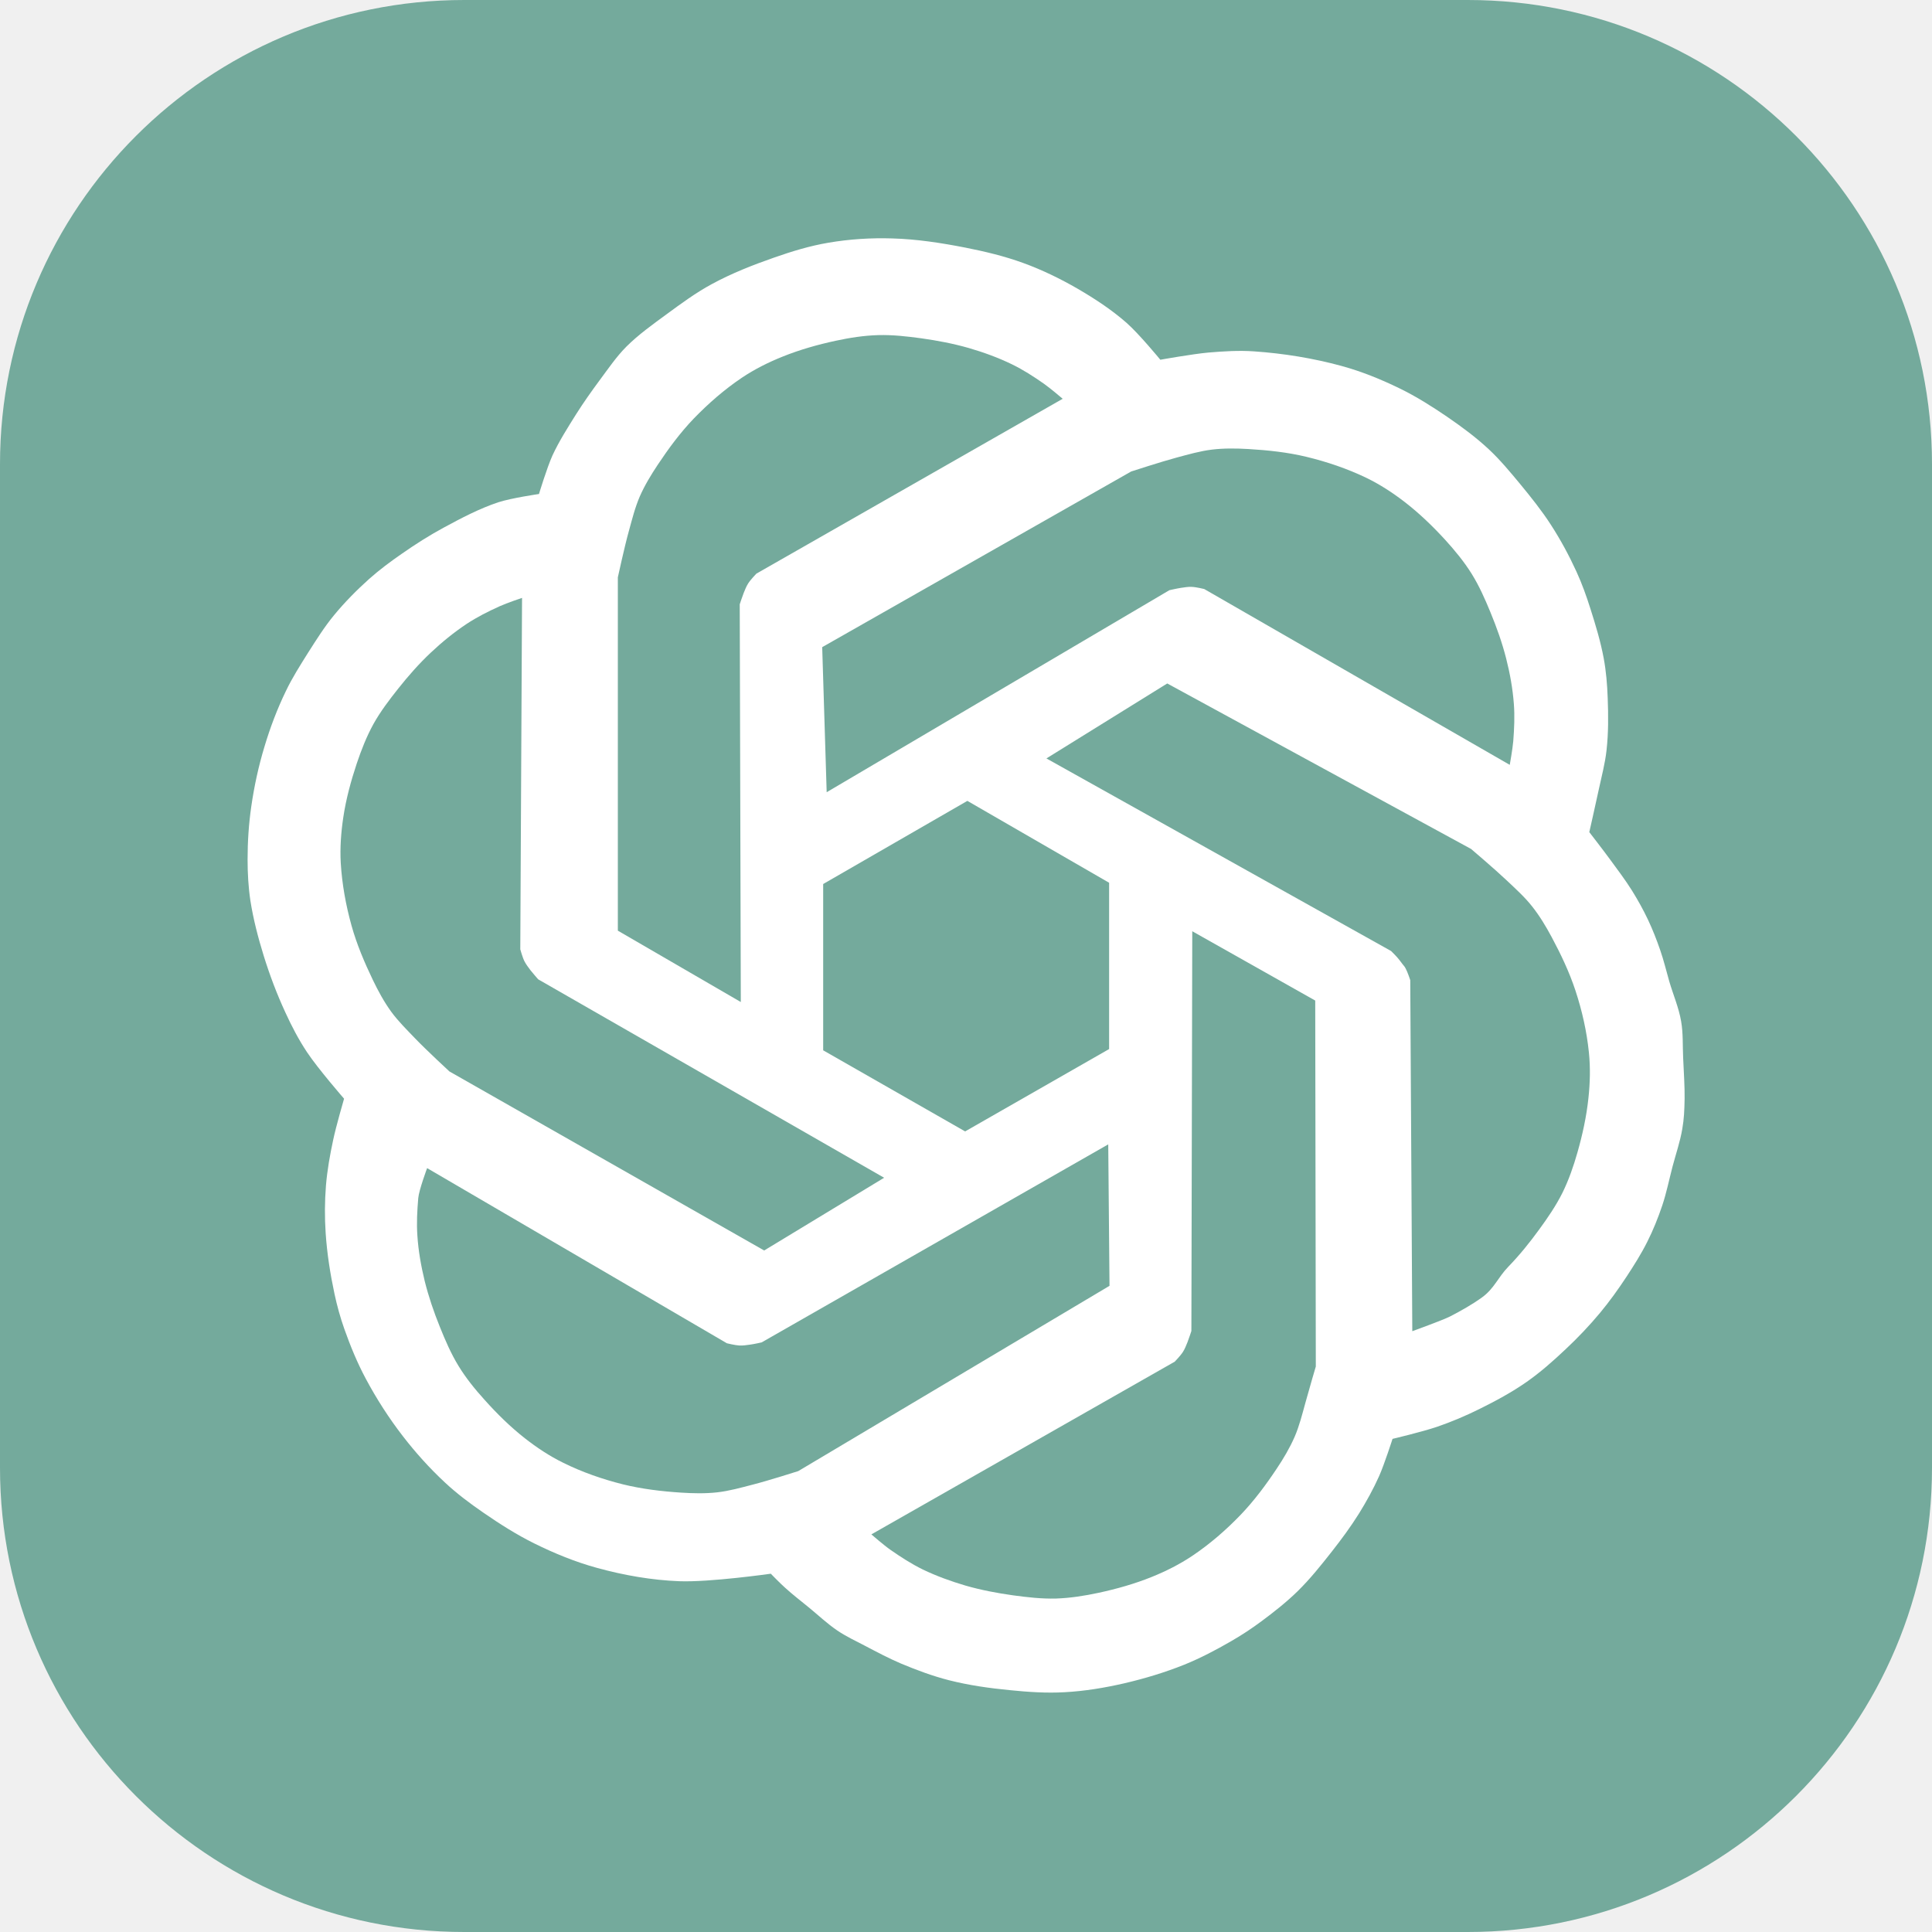
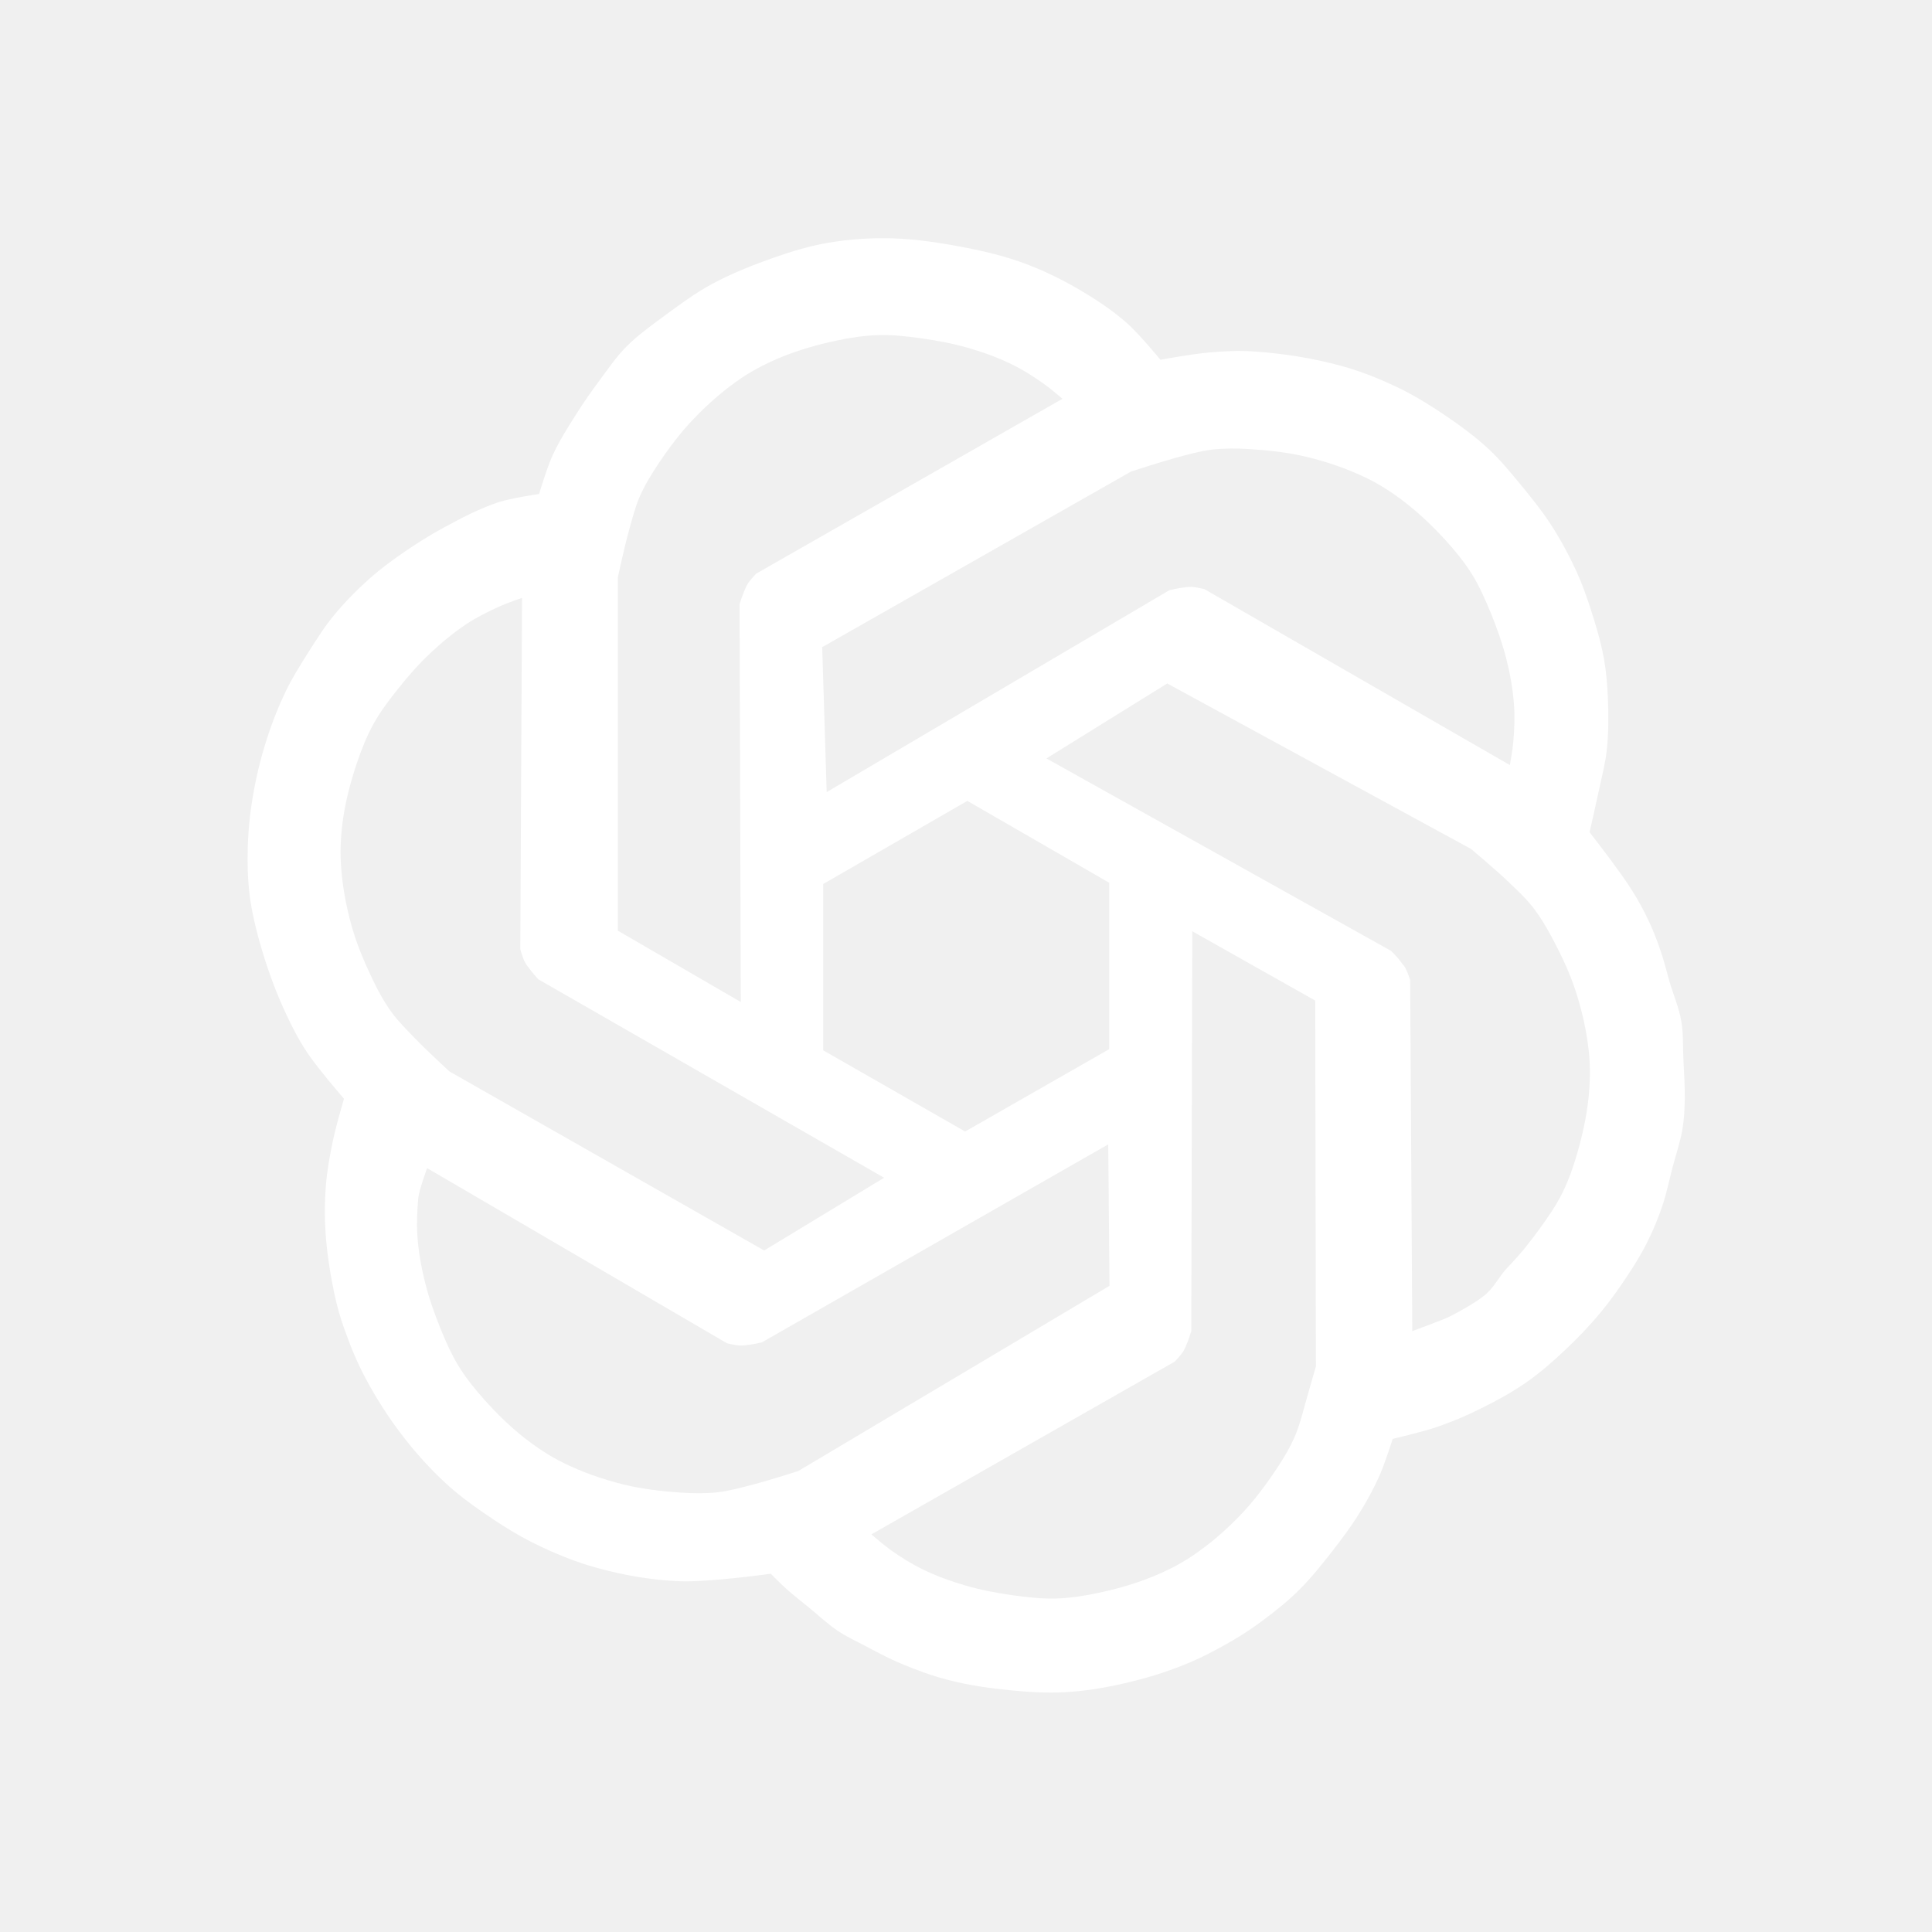
<svg xmlns="http://www.w3.org/2000/svg" width="75" height="75" viewBox="0 0 19.844 19.844" version="1.1" id="svg1" xml:space="preserve">
  <defs id="defs1" />
  <g id="layer1" style="fill:#ff0101;fill-opacity:1">
-     <rect style="fill:#74aa9c;fill-opacity:1;stroke-width:0.599" id="base" width="19.844" height="19.844" x="0" y="0" ry="4.768" />
-     <path style="opacity:1;fill:#ffffff;fill-opacity:1;stroke-width:0.265" d="m 7.917,16.164 c 0,0 -0.626,0.089 -0.94,0.077 C 6.693,16.23 6.409,16.18 6.135,16.105 5.911,16.044 5.694,15.955 5.486,15.852 5.304,15.762 5.132,15.652 4.965,15.537 4.827,15.442 4.692,15.341 4.57,15.227 4.413,15.081 4.268,14.92 4.137,14.75 3.994,14.565 3.867,14.367 3.757,14.161 3.669,13.997 3.598,13.823 3.536,13.648 c -0.041,-0.116 -0.074,-0.236 -0.1,-0.357 -0.044,-0.206 -0.077,-0.415 -0.091,-0.625 -0.011,-0.163 -0.01,-0.327 0.003,-0.489 0.013,-0.158 0.041,-0.314 0.074,-0.468 0.03,-0.143 0.112,-0.424 0.112,-0.424 0,0 -0.268,-0.308 -0.38,-0.477 C 3.068,10.679 2.996,10.541 2.932,10.401 2.844,10.211 2.77,10.015 2.708,9.815 2.651,9.63 2.602,9.443 2.572,9.252 2.551,9.112 2.543,8.969 2.543,8.828 2.543,8.645 2.555,8.463 2.581,8.283 2.611,8.075 2.656,7.868 2.717,7.667 2.775,7.473 2.847,7.283 2.935,7.101 3.001,6.962 3.085,6.831 3.167,6.7 3.25,6.57 3.332,6.439 3.43,6.32 3.54,6.186 3.663,6.062 3.792,5.946 3.898,5.852 4.012,5.767 4.128,5.687 4.267,5.59 4.41,5.499 4.558,5.419 4.739,5.321 4.923,5.224 5.118,5.159 c 0.135,-0.044 0.418,-0.085 0.418,-0.085 0,0 0.081,-0.268 0.138,-0.395 C 5.743,4.53 5.832,4.391 5.919,4.252 5.994,4.134 6.075,4.019 6.158,3.907 6.246,3.789 6.329,3.666 6.432,3.562 6.557,3.437 6.702,3.334 6.845,3.229 6.996,3.118 7.148,3.006 7.313,2.917 7.516,2.807 7.732,2.722 7.95,2.646 8.132,2.582 8.319,2.525 8.509,2.493 c 0.216,-0.037 0.438,-0.051 0.657,-0.044 0.251,0.007 0.502,0.046 0.748,0.094 0.202,0.04 0.404,0.088 0.598,0.159 0.192,0.07 0.377,0.16 0.554,0.262 0.177,0.103 0.35,0.216 0.504,0.351 0.129,0.113 0.348,0.38 0.348,0.38 0,0 0.329,-0.059 0.495,-0.074 0.156,-0.013 0.313,-0.023 0.468,-0.012 0.303,0.021 0.606,0.07 0.899,0.15 0.205,0.056 0.404,0.137 0.595,0.23 0.171,0.083 0.332,0.185 0.489,0.292 0.149,0.102 0.295,0.21 0.427,0.333 0.118,0.11 0.221,0.235 0.324,0.359 0.111,0.135 0.221,0.272 0.315,0.418 0.099,0.153 0.186,0.314 0.262,0.48 0.057,0.124 0.103,0.253 0.144,0.383 0.053,0.166 0.104,0.335 0.136,0.507 0.025,0.134 0.036,0.27 0.041,0.407 0.007,0.18 0.008,0.36 -0.012,0.539 -0.015,0.136 -0.051,0.269 -0.08,0.404 -0.031,0.146 -0.097,0.436 -0.097,0.436 0,0 0.145,0.187 0.215,0.283 0.077,0.105 0.155,0.208 0.224,0.318 0.06,0.097 0.116,0.197 0.165,0.301 0.047,0.1 0.088,0.204 0.124,0.309 0.037,0.106 0.063,0.216 0.094,0.324 0.04,0.136 0.097,0.267 0.121,0.407 0.022,0.124 0.015,0.251 0.021,0.377 0.006,0.139 0.017,0.296 0.015,0.418 -0.002,0.122 -0.006,0.209 -0.024,0.312 -0.022,0.131 -0.066,0.257 -0.1,0.386 -0.035,0.134 -0.062,0.27 -0.106,0.401 -0.043,0.127 -0.093,0.252 -0.153,0.371 -0.062,0.124 -0.136,0.241 -0.212,0.357 -0.085,0.129 -0.175,0.255 -0.274,0.374 -0.11,0.132 -0.229,0.257 -0.354,0.374 -0.127,0.12 -0.258,0.236 -0.401,0.336 -0.152,0.106 -0.317,0.195 -0.483,0.277 -0.141,0.07 -0.287,0.132 -0.436,0.183 -0.149,0.051 -0.457,0.124 -0.457,0.124 0,0 -0.083,0.259 -0.138,0.383 -0.059,0.132 -0.13,0.26 -0.206,0.383 -0.085,0.136 -0.181,0.266 -0.28,0.392 -0.11,0.14 -0.221,0.279 -0.348,0.404 -0.115,0.113 -0.242,0.213 -0.371,0.309 -0.102,0.076 -0.208,0.146 -0.318,0.209 -0.154,0.089 -0.312,0.172 -0.477,0.239 -0.2,0.08 -0.408,0.143 -0.619,0.192 -0.2,0.046 -0.405,0.08 -0.61,0.091 -0.187,0.011 -0.376,-0.002 -0.563,-0.021 C 10.164,17.34 9.952,17.31 9.747,17.258 9.579,17.215 9.415,17.154 9.255,17.087 9.128,17.033 9.006,16.968 8.884,16.904 8.788,16.854 8.69,16.808 8.601,16.748 8.496,16.677 8.404,16.589 8.306,16.509 8.225,16.443 8.142,16.379 8.065,16.309 8.013,16.263 7.917,16.164 7.917,16.164 Z" id="path31" />
-     <path style="fill:#74aa9c;fill-opacity:1;opacity:1;stroke-width:0.265" d="m 8.455,9.08 v 1.708 l 1.458,0.833 1.479,-0.846 V 9.067 L 9.936,8.226 Z" id="path30" />
-     <path style="fill:#74aa9c;fill-opacity:1;opacity:1;stroke-width:0.265" d="M 7.609,10.292 6.346,9.559 V 5.93 c 0,0 0.069,-0.318 0.113,-0.475 C 6.492,5.335 6.522,5.214 6.571,5.1 6.621,4.986 6.686,4.879 6.755,4.775 6.866,4.608 6.986,4.445 7.125,4.3 7.276,4.144 7.441,4 7.621,3.879 7.751,3.792 7.893,3.721 8.038,3.663 8.214,3.592 8.398,3.54 8.584,3.5 c 0.144,-0.031 0.29,-0.054 0.438,-0.058 0.148,-0.004 0.295,0.013 0.442,0.033 0.164,0.023 0.328,0.054 0.488,0.1 0.151,0.044 0.3,0.098 0.442,0.167 0.115,0.056 0.224,0.126 0.329,0.2 0.067,0.047 0.192,0.154 0.192,0.154 l -3.146,1.796 c 0,0 -0.061,0.063 -0.084,0.1 -0.02,0.031 -0.033,0.066 -0.047,0.1 -0.015,0.038 -0.04,0.115 -0.04,0.115 z" id="path24" />
-     <path style="fill:#74aa9c;fill-opacity:1;opacity:1;stroke-width:0.265" d="M 8.491,8.137 8.445,6.647 11.618,4.843 c 0,0 0.31,-0.101 0.467,-0.143 0.12,-0.032 0.24,-0.067 0.363,-0.082 0.124,-0.015 0.249,-0.013 0.373,-0.006 0.201,0.012 0.402,0.033 0.597,0.08 0.211,0.051 0.418,0.121 0.614,0.215 0.141,0.068 0.274,0.155 0.397,0.25 0.15,0.116 0.288,0.249 0.416,0.389 0.099,0.109 0.193,0.223 0.271,0.348 0.078,0.125 0.138,0.262 0.194,0.398 0.063,0.153 0.119,0.31 0.16,0.471 0.039,0.153 0.067,0.308 0.079,0.465 0.01,0.128 0.004,0.257 -0.006,0.385 -0.007,0.082 -0.036,0.243 -0.036,0.243 L 12.369,6.05 c 0,0 -0.085,-0.021 -0.129,-0.022 -0.037,-0.002 -0.074,0.005 -0.11,0.01 -0.04,0.006 -0.119,0.024 -0.119,0.024 z" id="path25" />
-     <path style="fill:#74aa9c;fill-opacity:1;opacity:1;stroke-width:0.265" d="m 10.748,7.79 1.241,-0.77 3.121,1.7 c 0,0 0.248,0.211 0.366,0.323 0.09,0.085 0.183,0.169 0.26,0.266 0.077,0.097 0.142,0.205 0.201,0.315 0.095,0.177 0.182,0.36 0.245,0.551 0.068,0.206 0.116,0.42 0.138,0.635 0.016,0.156 0.012,0.314 -0.005,0.47 -0.02,0.189 -0.061,0.376 -0.113,0.558 -0.04,0.141 -0.089,0.282 -0.154,0.414 -0.066,0.132 -0.15,0.255 -0.237,0.374 -0.097,0.134 -0.202,0.264 -0.317,0.383 -0.11,0.113 -0.145,0.225 -0.272,0.317 -0.104,0.075 -0.217,0.138 -0.331,0.197 -0.073,0.037 -0.385,0.15 -0.385,0.15 l -0.021,-3.606 c 0,0 -0.027,-0.083 -0.048,-0.121 -0.018,-0.032 0,0 -0.066,-0.089 -0.024,-0.032 -0.083,-0.089 -0.083,-0.089 z" id="path26" />
-     <path style="fill:#74aa9c;fill-opacity:1;opacity:1;stroke-width:0.265" d="m 12.246,9.565 1.263,0.712 0.006,3.759 c 0,0 -0.063,0.212 -0.106,0.369 -0.033,0.119 -0.063,0.241 -0.112,0.354 -0.05,0.114 -0.114,0.222 -0.183,0.325 -0.111,0.167 -0.232,0.33 -0.371,0.475 -0.15,0.156 -0.316,0.3 -0.496,0.421 -0.13,0.087 -0.271,0.158 -0.417,0.217 -0.176,0.071 -0.36,0.123 -0.546,0.163 -0.144,0.031 -0.29,0.054 -0.437,0.059 -0.148,0.004 -0.295,-0.013 -0.442,-0.033 -0.164,-0.023 -0.328,-0.054 -0.488,-0.1 C 9.768,16.242 9.618,16.188 9.477,16.12 9.361,16.063 9.253,15.993 9.148,15.92 9.08,15.873 8.95,15.76 8.95,15.76 l 3.116,-1.774 c 0,0 0.061,-0.063 0.084,-0.1 0.02,-0.031 0.033,-0.066 0.047,-0.1 0.015,-0.038 0.04,-0.115 0.04,-0.115 z" id="path27" />
-     <path style="fill:#74aa9c;fill-opacity:1;opacity:1;stroke-width:0.265" d="m 11.383,11.754 0.013,1.453 -3.197,1.903 c 0,0 -0.31,0.099 -0.468,0.139 -0.12,0.031 -0.24,0.065 -0.363,0.079 -0.124,0.014 -0.249,0.011 -0.373,0.003 -0.2,-0.013 -0.402,-0.037 -0.597,-0.085 C 6.187,15.193 5.98,15.121 5.786,15.025 5.645,14.956 5.514,14.869 5.39,14.772 5.241,14.655 5.105,14.521 4.978,14.379 4.879,14.27 4.786,14.155 4.709,14.029 4.632,13.903 4.573,13.766 4.518,13.629 4.456,13.476 4.402,13.318 4.362,13.157 c -0.037,-0.153 -0.065,-0.309 -0.075,-0.466 -0.009,-0.128 -0.002,-0.257 0.009,-0.385 0.007,-0.082 0.091,-0.308 0.091,-0.308 l 3.079,1.799 c 0,0 0.085,0.021 0.128,0.023 0.037,0.002 0.074,-0.004 0.11,-0.009 0.04,-0.005 0.119,-0.023 0.119,-0.023 z" id="path28" />
-     <path style="fill:#74aa9c;fill-opacity:1;opacity:1;stroke-width:0.265" d="M 9.081,12.097 7.849,12.844 4.616,11.005 c 0,0 -0.239,-0.221 -0.352,-0.339 C 4.179,10.577 4.09,10.49 4.017,10.39 3.944,10.289 3.884,10.178 3.83,10.066 3.743,9.885 3.664,9.699 3.61,9.505 3.552,9.296 3.513,9.081 3.5,8.864 3.491,8.708 3.503,8.55 3.526,8.395 3.554,8.208 3.604,8.023 3.664,7.843 3.711,7.703 3.765,7.565 3.836,7.436 3.908,7.307 3.998,7.189 4.09,7.073 4.193,6.943 4.303,6.818 4.424,6.704 4.539,6.596 4.661,6.496 4.792,6.409 4.899,6.338 5.015,6.28 5.132,6.227 5.207,6.193 5.362,6.141 5.362,6.141 l -0.018,3.61 c 0,0 0.023,0.084 0.043,0.123 0.017,0.033 0.04,0.062 0.062,0.092 0.025,0.032 0.079,0.093 0.079,0.093 z" id="path29" />
+     <path id="path31" style="opacity:1;fill:#ffffff;fill-opacity:1;stroke-width:0.265" d="M 9.166 2.448 C 8.947 2.442 8.726 2.456 8.51 2.493 C 8.319 2.525 8.132 2.582 7.949 2.646 C 7.732 2.722 7.516 2.808 7.313 2.917 C 7.148 3.006 6.996 3.118 6.845 3.229 C 6.702 3.334 6.557 3.437 6.432 3.562 C 6.329 3.666 6.246 3.789 6.158 3.907 C 6.075 4.019 5.994 4.134 5.92 4.252 C 5.832 4.391 5.743 4.53 5.675 4.679 C 5.617 4.806 5.537 5.074 5.537 5.074 C 5.537 5.074 5.253 5.115 5.118 5.159 C 4.923 5.224 4.739 5.321 4.558 5.419 C 4.41 5.499 4.267 5.59 4.128 5.686 C 4.012 5.767 3.897 5.852 3.792 5.946 C 3.663 6.062 3.54 6.186 3.43 6.32 C 3.332 6.439 3.25 6.57 3.167 6.7 C 3.085 6.831 3.001 6.962 2.935 7.101 C 2.847 7.283 2.775 7.473 2.717 7.667 C 2.656 7.868 2.611 8.075 2.581 8.283 C 2.555 8.463 2.543 8.646 2.543 8.828 C 2.543 8.97 2.551 9.112 2.572 9.252 C 2.602 9.443 2.651 9.631 2.708 9.815 C 2.77 10.015 2.844 10.211 2.932 10.401 C 2.996 10.541 3.068 10.679 3.153 10.808 C 3.265 10.977 3.533 11.285 3.533 11.285 C 3.533 11.285 3.451 11.566 3.421 11.709 C 3.388 11.864 3.36 12.02 3.347 12.178 C 3.334 12.34 3.333 12.504 3.344 12.667 C 3.359 12.877 3.392 13.086 3.435 13.292 C 3.461 13.412 3.494 13.532 3.536 13.648 C 3.598 13.824 3.669 13.997 3.757 14.161 C 3.867 14.367 3.994 14.565 4.137 14.75 C 4.268 14.92 4.412 15.081 4.57 15.227 C 4.692 15.341 4.827 15.442 4.965 15.537 C 5.132 15.652 5.304 15.762 5.486 15.852 C 5.695 15.955 5.911 16.044 6.135 16.105 C 6.409 16.18 6.693 16.23 6.977 16.241 C 7.291 16.253 7.917 16.164 7.917 16.164 C 7.917 16.164 8.014 16.263 8.065 16.309 C 8.142 16.379 8.225 16.443 8.306 16.509 C 8.404 16.589 8.496 16.677 8.601 16.748 C 8.69 16.808 8.788 16.854 8.884 16.904 C 9.006 16.968 9.127 17.034 9.255 17.087 C 9.415 17.154 9.578 17.215 9.747 17.257 C 9.952 17.31 10.164 17.34 10.375 17.361 C 10.561 17.379 10.75 17.392 10.937 17.381 C 11.143 17.37 11.347 17.336 11.547 17.29 C 11.758 17.242 11.966 17.179 12.166 17.098 C 12.331 17.032 12.489 16.949 12.643 16.86 C 12.753 16.797 12.86 16.726 12.961 16.651 C 13.091 16.555 13.218 16.454 13.333 16.341 C 13.46 16.217 13.571 16.077 13.68 15.938 C 13.779 15.811 13.876 15.682 13.96 15.546 C 14.037 15.423 14.107 15.295 14.167 15.162 C 14.222 15.038 14.305 14.779 14.305 14.779 C 14.305 14.779 14.613 14.707 14.762 14.656 C 14.911 14.605 15.057 14.543 15.198 14.473 C 15.365 14.391 15.529 14.302 15.681 14.196 C 15.824 14.096 15.955 13.98 16.082 13.86 C 16.207 13.742 16.326 13.618 16.436 13.486 C 16.535 13.367 16.624 13.241 16.71 13.112 C 16.786 12.997 16.86 12.879 16.921 12.755 C 16.981 12.636 17.032 12.511 17.075 12.384 C 17.119 12.253 17.146 12.117 17.181 11.983 C 17.215 11.855 17.259 11.728 17.281 11.597 C 17.298 11.494 17.302 11.407 17.305 11.285 C 17.307 11.163 17.296 11.006 17.29 10.867 C 17.284 10.741 17.291 10.613 17.269 10.489 C 17.245 10.35 17.188 10.218 17.148 10.083 C 17.117 9.975 17.091 9.865 17.054 9.759 C 17.018 9.654 16.978 9.55 16.93 9.45 C 16.881 9.346 16.826 9.246 16.765 9.149 C 16.697 9.039 16.618 8.935 16.542 8.83 C 16.472 8.735 16.327 8.548 16.327 8.548 C 16.327 8.548 16.393 8.257 16.424 8.112 C 16.452 7.977 16.489 7.844 16.503 7.708 C 16.523 7.529 16.522 7.348 16.515 7.169 C 16.509 7.032 16.498 6.896 16.474 6.762 C 16.442 6.59 16.392 6.422 16.338 6.255 C 16.296 6.126 16.251 5.997 16.194 5.873 C 16.118 5.707 16.031 5.545 15.932 5.392 C 15.837 5.245 15.727 5.109 15.616 4.974 C 15.513 4.849 15.41 4.724 15.292 4.614 C 15.16 4.491 15.014 4.383 14.865 4.281 C 14.708 4.174 14.547 4.073 14.376 3.989 C 14.185 3.896 13.986 3.816 13.781 3.759 C 13.488 3.679 13.185 3.631 12.882 3.61 C 12.726 3.599 12.569 3.607 12.414 3.621 C 12.248 3.635 11.919 3.695 11.919 3.695 C 11.919 3.695 11.7 3.428 11.571 3.315 C 11.417 3.18 11.244 3.067 11.067 2.964 C 10.89 2.862 10.705 2.772 10.513 2.702 C 10.319 2.631 10.117 2.582 9.915 2.543 C 9.668 2.495 9.418 2.456 9.166 2.448 z M 9.022 3.442 C 9.169 3.437 9.317 3.455 9.463 3.475 C 9.627 3.498 9.791 3.529 9.951 3.575 C 10.102 3.619 10.251 3.673 10.392 3.742 C 10.508 3.798 10.616 3.868 10.721 3.942 C 10.788 3.989 10.913 4.096 10.913 4.096 L 7.767 5.892 C 7.767 5.892 7.706 5.955 7.683 5.992 C 7.663 6.023 7.65 6.057 7.636 6.092 C 7.62 6.129 7.596 6.207 7.596 6.207 L 7.609 10.292 L 6.346 9.559 L 6.346 5.929 C 6.346 5.929 6.415 5.611 6.459 5.454 C 6.492 5.335 6.522 5.214 6.571 5.1 C 6.621 4.986 6.686 4.879 6.755 4.775 C 6.866 4.608 6.987 4.445 7.126 4.301 C 7.276 4.144 7.441 4 7.621 3.879 C 7.751 3.792 7.893 3.722 8.038 3.663 C 8.214 3.592 8.398 3.54 8.584 3.5 C 8.728 3.469 8.875 3.446 9.022 3.442 z M 12.634 4.607 C 12.696 4.606 12.759 4.608 12.821 4.612 C 13.021 4.624 13.223 4.645 13.418 4.692 C 13.629 4.743 13.836 4.813 14.032 4.908 C 14.173 4.976 14.305 5.062 14.429 5.158 C 14.579 5.274 14.718 5.407 14.846 5.547 C 14.945 5.656 15.039 5.77 15.117 5.895 C 15.195 6.02 15.255 6.157 15.311 6.293 C 15.374 6.447 15.43 6.604 15.471 6.764 C 15.51 6.917 15.538 7.073 15.55 7.23 C 15.56 7.358 15.555 7.487 15.544 7.615 C 15.538 7.697 15.508 7.858 15.508 7.858 L 12.369 6.05 C 12.369 6.05 12.284 6.03 12.24 6.028 C 12.203 6.027 12.167 6.033 12.13 6.038 C 12.09 6.044 12.011 6.062 12.011 6.062 L 8.491 8.136 L 8.445 6.647 L 11.618 4.843 C 11.618 4.843 11.928 4.742 12.085 4.7 C 12.205 4.668 12.325 4.633 12.448 4.618 C 12.51 4.611 12.572 4.608 12.634 4.607 z M 5.362 6.141 L 5.344 9.75 C 5.344 9.75 5.368 9.835 5.387 9.874 C 5.404 9.907 5.427 9.936 5.45 9.965 C 5.474 9.998 5.528 10.058 5.528 10.058 L 9.081 12.097 L 7.849 12.844 L 4.616 11.005 C 4.616 11.005 4.377 10.784 4.264 10.667 C 4.178 10.577 4.089 10.49 4.017 10.39 C 3.944 10.289 3.884 10.178 3.83 10.066 C 3.743 9.885 3.664 9.699 3.61 9.505 C 3.552 9.297 3.513 9.08 3.501 8.864 C 3.492 8.708 3.503 8.55 3.526 8.395 C 3.554 8.208 3.604 8.022 3.664 7.842 C 3.711 7.703 3.765 7.565 3.836 7.436 C 3.908 7.307 3.998 7.188 4.09 7.073 C 4.193 6.943 4.303 6.818 4.424 6.705 C 4.539 6.597 4.661 6.496 4.792 6.409 C 4.9 6.338 5.015 6.281 5.132 6.228 C 5.207 6.194 5.362 6.141 5.362 6.141 z M 11.989 7.02 L 15.11 8.72 C 15.11 8.72 15.359 8.93 15.477 9.042 C 15.566 9.128 15.659 9.211 15.736 9.308 C 15.813 9.405 15.878 9.513 15.937 9.623 C 16.032 9.8 16.119 9.982 16.182 10.173 C 16.249 10.379 16.298 10.593 16.32 10.809 C 16.336 10.964 16.332 11.123 16.316 11.278 C 16.296 11.467 16.255 11.654 16.203 11.836 C 16.162 11.978 16.114 12.119 16.049 12.25 C 15.983 12.383 15.898 12.505 15.811 12.625 C 15.714 12.759 15.61 12.889 15.494 13.008 C 15.385 13.121 15.349 13.233 15.222 13.325 C 15.118 13.401 15.005 13.463 14.891 13.522 C 14.817 13.559 14.506 13.672 14.506 13.672 L 14.484 10.066 C 14.484 10.066 14.457 9.982 14.436 9.944 C 14.418 9.912 14.436 9.944 14.37 9.855 C 14.345 9.823 14.287 9.766 14.287 9.766 L 10.748 7.79 L 11.989 7.02 z M 9.936 8.226 L 11.393 9.067 L 11.393 10.776 L 9.913 11.622 L 8.455 10.788 L 8.455 9.08 L 9.936 8.226 z M 12.246 9.565 L 13.509 10.277 L 13.516 14.036 C 13.516 14.036 13.453 14.248 13.41 14.405 C 13.377 14.524 13.347 14.645 13.297 14.759 C 13.248 14.873 13.183 14.98 13.114 15.084 C 13.003 15.251 12.882 15.414 12.743 15.559 C 12.593 15.716 12.428 15.859 12.248 15.98 C 12.118 16.068 11.976 16.139 11.831 16.197 C 11.655 16.269 11.471 16.32 11.286 16.36 C 11.142 16.391 10.995 16.414 10.848 16.419 C 10.7 16.423 10.553 16.406 10.407 16.386 C 10.242 16.363 10.078 16.332 9.919 16.286 C 9.768 16.242 9.618 16.188 9.477 16.119 C 9.361 16.063 9.253 15.994 9.148 15.92 C 9.081 15.873 8.95 15.76 8.95 15.76 L 12.065 13.986 C 12.065 13.986 12.126 13.923 12.15 13.886 C 12.17 13.855 12.183 13.82 12.197 13.786 C 12.212 13.748 12.236 13.671 12.236 13.671 L 12.246 9.565 z M 11.383 11.754 L 11.396 13.207 L 8.198 15.11 C 8.198 15.11 7.888 15.209 7.731 15.249 C 7.611 15.28 7.491 15.314 7.368 15.328 C 7.244 15.341 7.119 15.339 6.994 15.331 C 6.794 15.317 6.592 15.294 6.398 15.246 C 6.187 15.193 5.98 15.121 5.786 15.025 C 5.645 14.956 5.514 14.868 5.39 14.772 C 5.241 14.655 5.104 14.521 4.977 14.379 C 4.879 14.27 4.786 14.155 4.709 14.029 C 4.632 13.903 4.573 13.767 4.518 13.63 C 4.456 13.476 4.401 13.318 4.362 13.157 C 4.325 13.004 4.297 12.848 4.287 12.691 C 4.278 12.563 4.285 12.434 4.296 12.306 C 4.304 12.224 4.387 11.998 4.387 11.998 L 7.467 13.797 C 7.467 13.797 7.552 13.818 7.595 13.82 C 7.632 13.822 7.669 13.816 7.705 13.811 C 7.746 13.806 7.825 13.788 7.825 13.788 L 11.383 11.754 z " />
  </g>
</svg>
